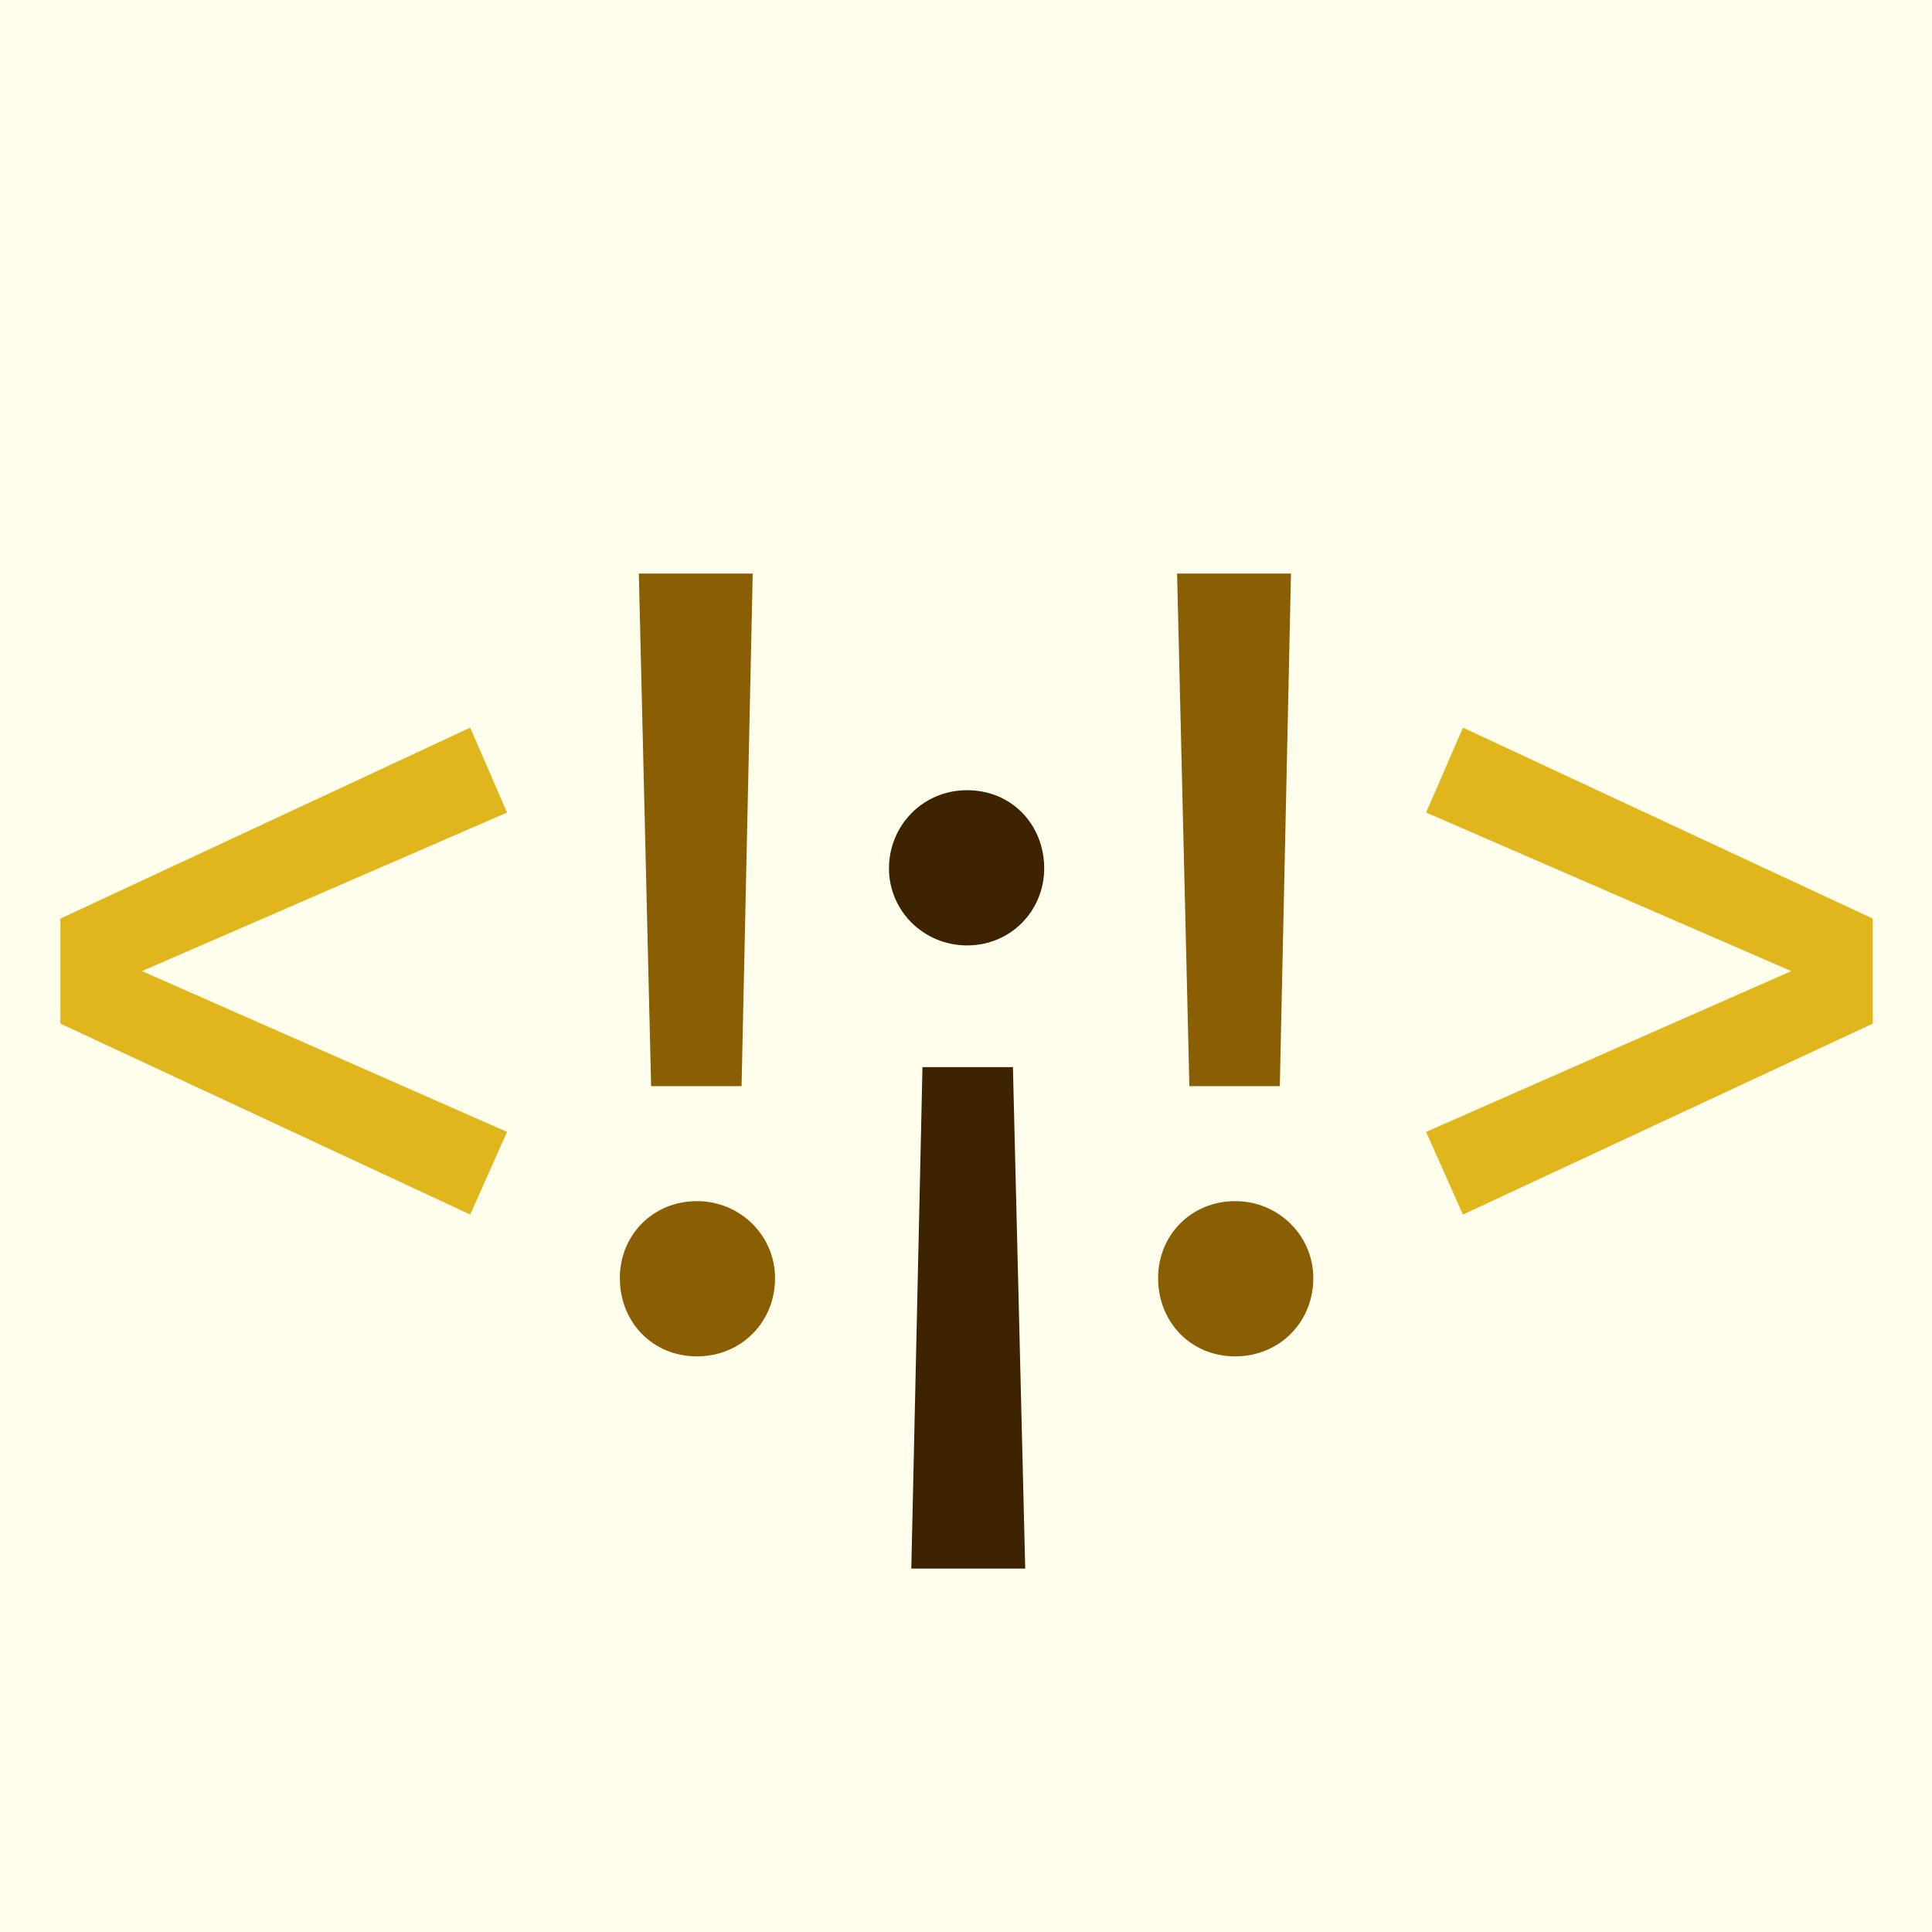
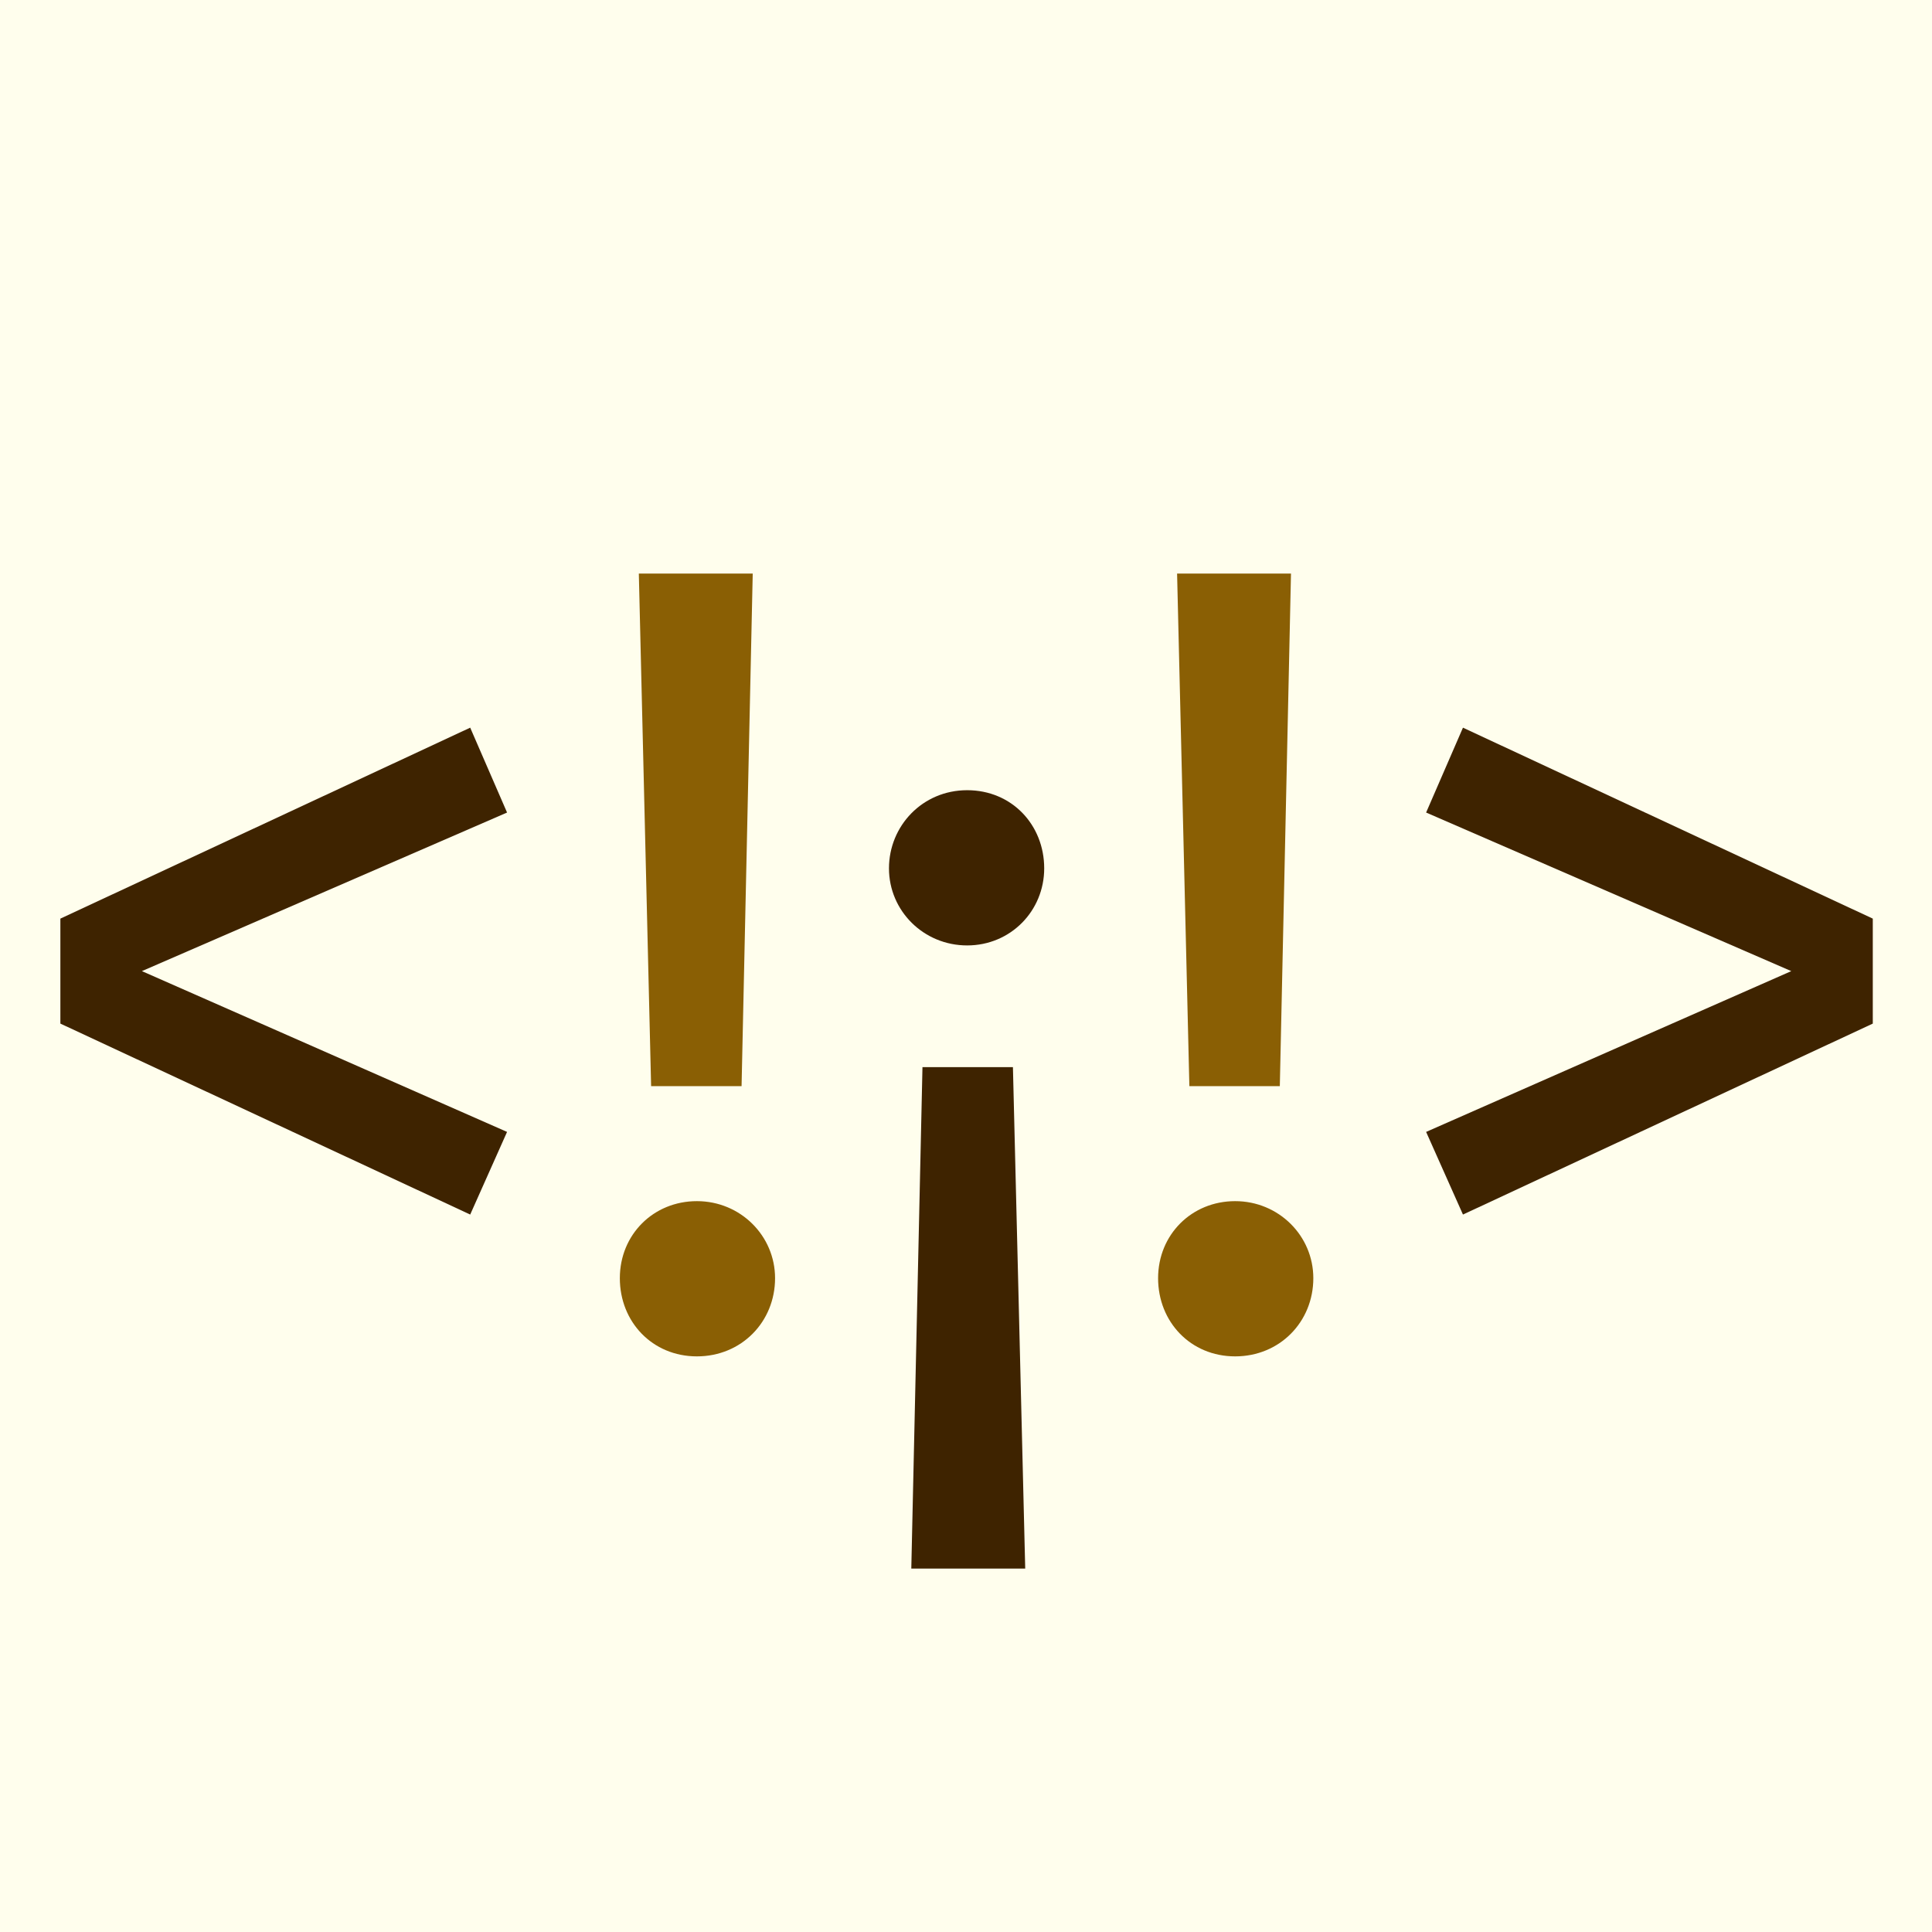
<svg xmlns="http://www.w3.org/2000/svg" width="128" height="128" viewBox="0 0 128 128" fill="none">
  <g clip-path="url(#clip0_16_28)">
    <rect width="128" height="128" fill="#FFFEED" />
-     <path d="M33.594 53.833L9.401 64.339L33.594 74.992L31.152 80.467L4 67.816V60.861L31.152 48.21L33.594 53.833Z" fill="#E1B61C" />
+     <path d="M33.594 53.833L9.401 64.339L33.594 74.992L31.152 80.467L4 67.816V60.861L31.152 48.21L33.594 53.833Z" fill="#3E2300" />
    <path d="M51.35 84.684C51.35 87.57 49.131 89.863 46.171 89.863C43.212 89.863 41.066 87.57 41.066 84.684C41.066 81.799 43.286 79.579 46.171 79.579C49.057 79.579 51.35 81.873 51.35 84.684ZM49.131 71.959H43.138L42.324 38H49.87L49.131 71.959Z" fill="#8A5F04" />
    <path d="M69.181 57.532C69.181 60.343 66.961 62.637 64.076 62.637C61.19 62.637 58.897 60.343 58.897 57.532C58.897 54.721 61.116 52.353 64.076 52.353C67.035 52.353 69.181 54.647 69.181 57.532ZM67.923 103.921H60.376L61.116 70.701H67.109L67.923 103.921Z" fill="#3E2300" />
    <path d="M87.011 84.684C87.011 87.57 84.791 89.863 81.832 89.863C78.873 89.863 76.727 87.57 76.727 84.684C76.727 81.799 78.947 79.579 81.832 79.579C84.718 79.579 87.011 81.873 87.011 84.684ZM84.791 71.959H78.799L77.985 38H85.531L84.791 71.959Z" fill="#8A5F04" />
-     <path d="M124.077 60.861V67.816L96.925 80.467L94.484 74.992L118.677 64.339L94.484 53.833L96.925 48.21L124.077 60.861Z" fill="#E1B61C" />
+     <path d="M124.077 60.861V67.816L96.925 80.467L94.484 74.992L118.677 64.339L94.484 53.833L96.925 48.21L124.077 60.861Z" fill="#3E2300" />
  </g>
  <defs>
    <clipPath id="clip0_16_28">
      <rect width="128" height="128" fill="white" />
    </clipPath>
  </defs>
</svg>
